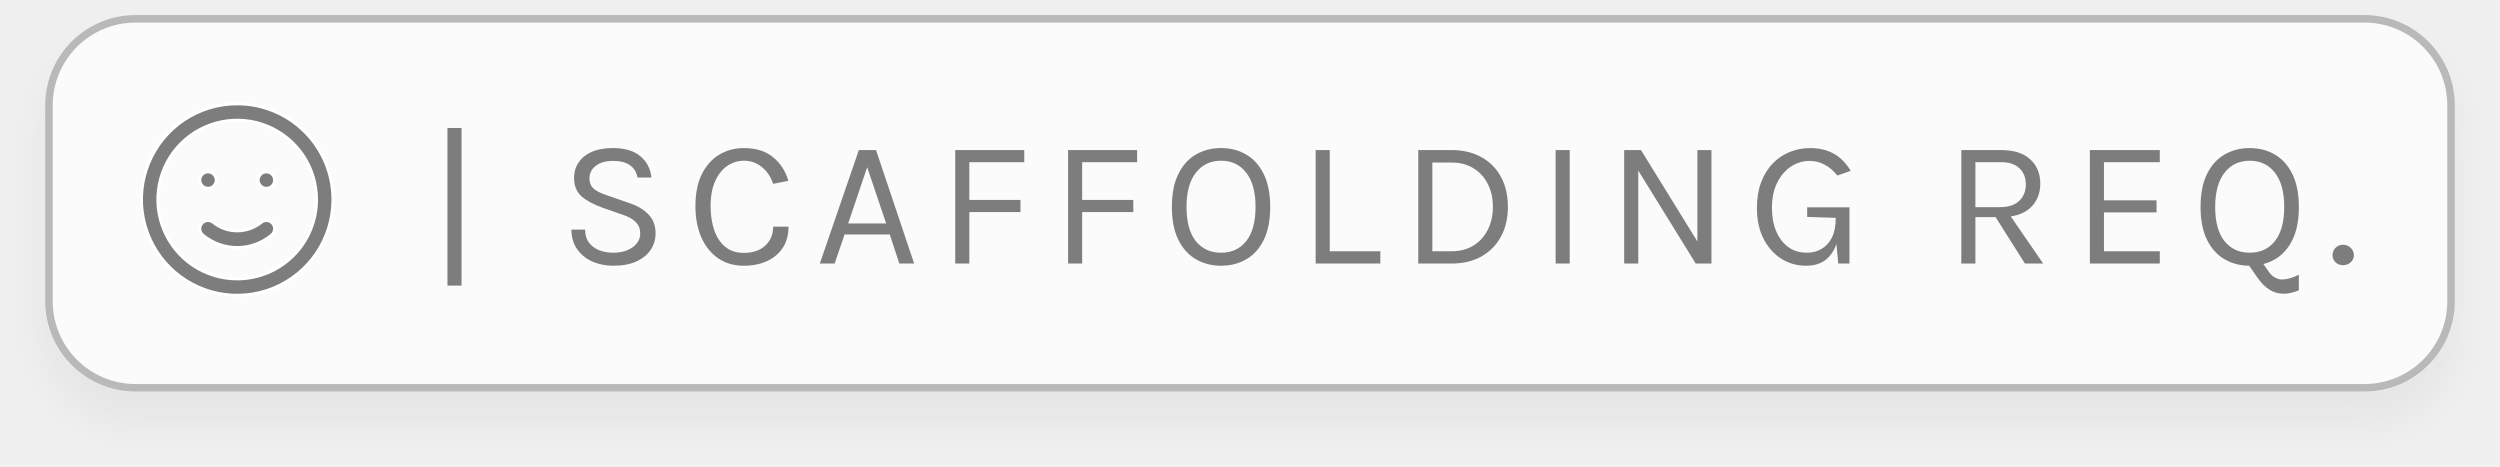
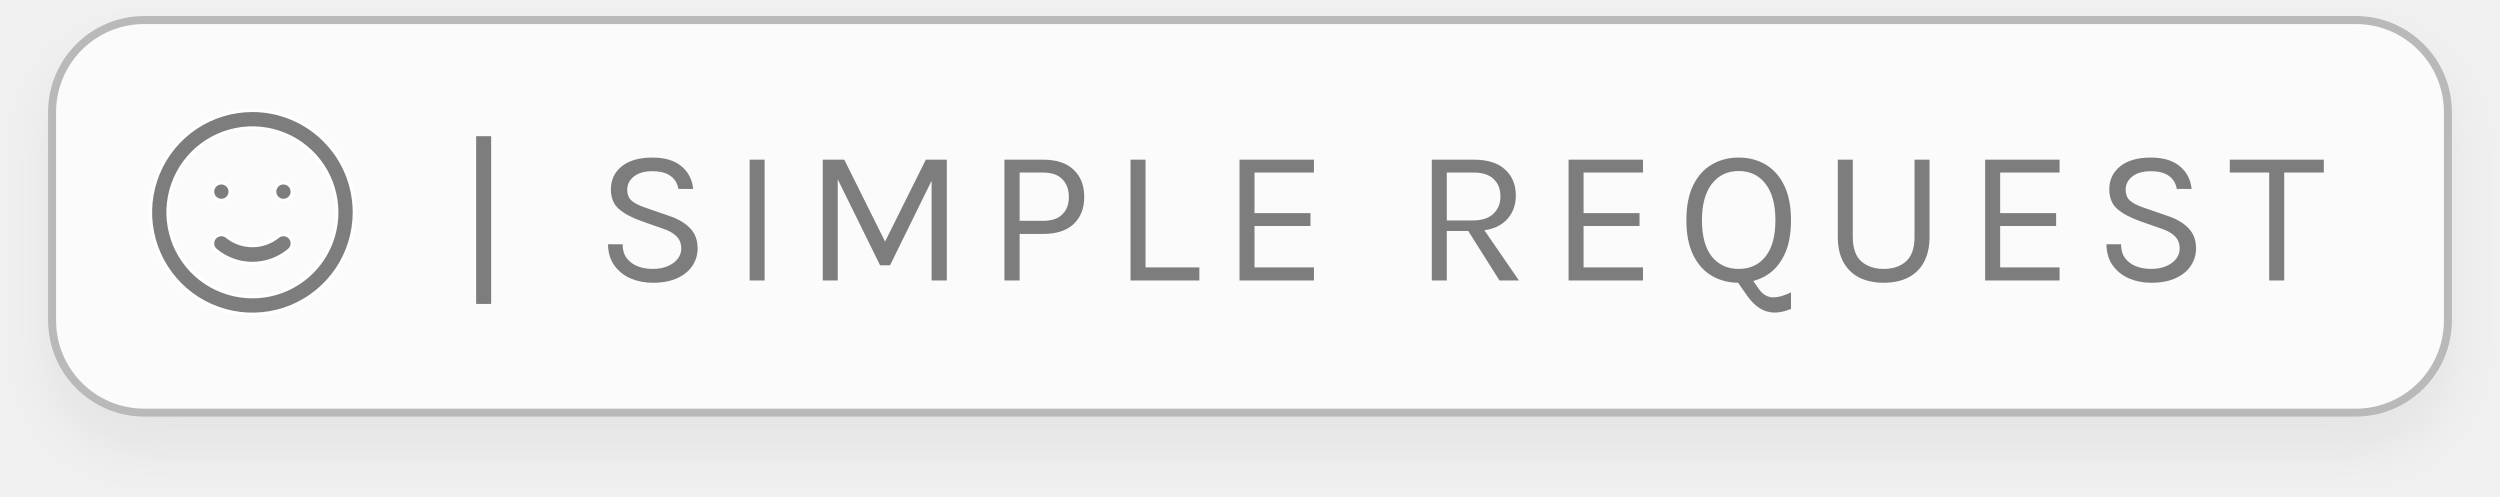
- <svg xmlns="http://www.w3.org/2000/svg" width="332" height="62" viewBox="0 0 332 62" fill="none">
-   <g filter="url(#filter0_d_7073_5936)">
-     <rect x="6.5" y="2.5" width="319" height="49" rx="11.5" fill="#FBFBFB" stroke="#B9B9B9" />
-     <path d="M28.324 29.534L28.324 29.534L28.326 29.536C29.225 30.261 30.345 30.656 31.5 30.656C32.655 30.656 33.775 30.261 34.674 29.536L34.548 29.38L34.676 29.534C34.899 29.349 35.187 29.259 35.475 29.286C35.618 29.299 35.757 29.34 35.884 29.407C36.011 29.474 36.124 29.565 36.216 29.676C36.401 29.899 36.49 30.186 36.464 30.475C36.437 30.764 36.297 31.03 36.074 31.215L36.073 31.216C34.79 32.287 33.172 32.874 31.5 32.874C29.828 32.874 28.21 32.287 26.926 31.216L26.926 31.215C26.703 31.03 26.563 30.764 26.536 30.475C26.51 30.186 26.599 29.899 26.784 29.676C26.97 29.453 27.236 29.313 27.525 29.286C27.813 29.259 28.101 29.349 28.324 29.534ZM28.231 24.824C28.052 24.944 27.841 25.008 27.625 25.008C27.335 25.008 27.058 24.893 26.853 24.688C26.648 24.483 26.533 24.206 26.533 23.916C26.533 23.7 26.597 23.489 26.717 23.31C26.837 23.13 27.008 22.99 27.207 22.908C27.407 22.825 27.626 22.803 27.838 22.846C28.05 22.888 28.244 22.992 28.397 23.144C28.549 23.297 28.654 23.492 28.696 23.703C28.738 23.915 28.716 24.135 28.634 24.334C28.551 24.534 28.411 24.704 28.231 24.824ZM34.768 23.009C34.948 22.889 35.159 22.825 35.375 22.825C35.664 22.825 35.942 22.94 36.147 23.144C36.352 23.349 36.467 23.627 36.467 23.916C36.467 24.132 36.403 24.343 36.283 24.523C36.163 24.702 35.992 24.842 35.793 24.925C35.593 25.008 35.374 25.029 35.162 24.987C34.95 24.945 34.756 24.841 34.603 24.688C34.45 24.536 34.346 24.341 34.304 24.129C34.262 23.918 34.284 23.698 34.366 23.499C34.449 23.299 34.589 23.129 34.768 23.009ZM24.435 15.926C26.526 14.529 28.985 13.783 31.5 13.783C33.17 13.783 34.824 14.112 36.366 14.751C37.909 15.39 39.311 16.327 40.492 17.508C41.673 18.689 42.609 20.09 43.249 21.633C43.888 23.176 44.217 24.83 44.217 26.5C44.217 29.015 43.471 31.473 42.073 33.565C40.676 35.656 38.69 37.286 36.366 38.248C34.043 39.211 31.486 39.463 29.019 38.972C26.552 38.481 24.286 37.27 22.508 35.492C20.729 33.713 19.518 31.447 19.028 28.981C18.537 26.514 18.789 23.957 19.751 21.633C20.714 19.309 22.344 17.323 24.435 15.926ZM25.648 35.258C27.38 36.415 29.417 37.033 31.5 37.033C34.294 37.033 36.973 35.923 38.948 33.948C40.923 31.973 42.033 29.293 42.033 26.5C42.033 24.416 41.416 22.38 40.258 20.648C39.101 18.916 37.456 17.565 35.531 16.768C33.606 15.971 31.488 15.762 29.445 16.169C27.402 16.575 25.525 17.578 24.052 19.052C22.579 20.525 21.575 22.401 21.169 24.445C20.763 26.488 20.971 28.606 21.768 30.531C22.566 32.455 23.916 34.1 25.648 35.258Z" fill="#7D7D7D" stroke="white" stroke-width="0.4" />
-     <path d="M59.424 37.928V17H61.296V37.928H59.424ZM81.47 35.288C80.462 35.288 79.538 35.108 78.698 34.748C77.858 34.38 77.182 33.84 76.67 33.128C76.158 32.416 75.894 31.536 75.878 30.488H77.702C77.702 31.192 77.874 31.772 78.218 32.228C78.562 32.676 79.018 33.012 79.586 33.236C80.154 33.452 80.774 33.56 81.446 33.56C82.174 33.56 82.806 33.444 83.342 33.212C83.878 32.98 84.29 32.676 84.578 32.3C84.874 31.916 85.022 31.496 85.022 31.04C85.022 30.4 84.826 29.884 84.434 29.492C84.042 29.092 83.462 28.768 82.694 28.52L80.03 27.584C78.782 27.136 77.838 26.624 77.198 26.048C76.558 25.472 76.238 24.664 76.238 23.624C76.238 22.456 76.686 21.504 77.582 20.768C78.486 20.032 79.766 19.664 81.422 19.664C82.958 19.664 84.158 20.02 85.022 20.732C85.886 21.436 86.382 22.384 86.51 23.576H84.662C84.542 22.88 84.214 22.34 83.678 21.956C83.15 21.564 82.398 21.368 81.422 21.368C80.43 21.368 79.658 21.588 79.106 22.028C78.554 22.468 78.278 23.024 78.278 23.696C78.278 24.248 78.45 24.688 78.794 25.016C79.146 25.336 79.694 25.624 80.438 25.88L83.558 26.96C84.638 27.32 85.49 27.824 86.114 28.472C86.746 29.12 87.062 29.96 87.062 30.992C87.062 31.792 86.846 32.516 86.414 33.164C85.99 33.812 85.362 34.328 84.53 34.712C83.698 35.096 82.678 35.288 81.47 35.288ZM98.786 35.288C97.458 35.288 96.314 34.956 95.354 34.292C94.394 33.62 93.654 32.692 93.134 31.508C92.614 30.316 92.354 28.936 92.354 27.368C92.354 25.696 92.634 24.288 93.194 23.144C93.762 22 94.53 21.136 95.498 20.552C96.474 19.96 97.57 19.664 98.786 19.664C100.394 19.664 101.686 20.068 102.662 20.876C103.646 21.676 104.322 22.72 104.69 24.008L102.674 24.416C102.362 23.48 101.862 22.736 101.174 22.184C100.494 21.624 99.698 21.344 98.786 21.344C97.994 21.344 97.262 21.572 96.59 22.028C95.926 22.476 95.39 23.148 94.982 24.044C94.574 24.94 94.37 26.048 94.37 27.368C94.37 28.568 94.53 29.636 94.85 30.572C95.178 31.508 95.666 32.244 96.314 32.78C96.97 33.316 97.794 33.584 98.786 33.584C99.978 33.584 100.922 33.264 101.618 32.624C102.322 31.984 102.674 31.144 102.674 30.104H104.714C104.714 31.184 104.466 32.112 103.97 32.888C103.474 33.656 102.778 34.248 101.882 34.664C100.994 35.08 99.962 35.288 98.786 35.288ZM108.872 35L114.056 19.928H116.336L121.4 35H119.432L118.16 31.136H112.16L110.84 35H108.872ZM112.64 29.672H117.68L115.16 22.208L112.64 29.672ZM126.854 35V19.928H136.022V21.536H128.726V26.552H135.518V28.16H128.726V35H126.854ZM141.84 35V19.928H151.008V21.536H143.712V26.552H150.504V28.16H143.712V35H141.84ZM162.154 35.288C160.906 35.288 159.79 35 158.806 34.424C157.822 33.848 157.046 32.984 156.478 31.832C155.91 30.672 155.626 29.224 155.626 27.488C155.626 25.728 155.91 24.272 156.478 23.12C157.046 21.96 157.822 21.096 158.806 20.528C159.79 19.952 160.906 19.664 162.154 19.664C163.402 19.664 164.518 19.952 165.502 20.528C166.486 21.104 167.262 21.972 167.83 23.132C168.398 24.292 168.682 25.744 168.682 27.488C168.682 29.24 168.398 30.696 167.83 31.856C167.262 33.008 166.486 33.868 165.502 34.436C164.518 35.004 163.402 35.288 162.154 35.288ZM162.154 33.56C163.57 33.56 164.686 33.044 165.502 32.012C166.326 30.98 166.738 29.464 166.738 27.464C166.738 25.504 166.326 23.996 165.502 22.94C164.686 21.876 163.57 21.344 162.154 21.344C160.754 21.344 159.638 21.876 158.806 22.94C157.982 24.004 157.57 25.52 157.57 27.488C157.57 29.48 157.982 30.992 158.806 32.024C159.638 33.048 160.754 33.56 162.154 33.56ZM176.59 19.928V33.368H183.31V35H174.718V19.928H176.59ZM188.344 19.928H192.76C194.28 19.928 195.6 20.24 196.72 20.864C197.84 21.48 198.708 22.352 199.324 23.48C199.94 24.608 200.248 25.936 200.248 27.464C200.248 28.976 199.94 30.296 199.324 31.424C198.708 32.552 197.84 33.432 196.72 34.064C195.6 34.688 194.28 35 192.76 35H188.344V19.928ZM190.216 21.584V33.368H192.76C193.896 33.368 194.872 33.112 195.688 32.6C196.512 32.088 197.144 31.388 197.584 30.5C198.032 29.604 198.256 28.592 198.256 27.464C198.256 26.328 198.032 25.32 197.584 24.44C197.144 23.552 196.512 22.856 195.688 22.352C194.872 21.84 193.896 21.584 192.76 21.584H190.216ZM206.588 35V19.928H208.46V35H206.588ZM215.691 19.928H217.923L225.579 32.336H225.411V19.928H227.283V35H225.195L217.275 22.184H217.563V35H215.691V19.928ZM239.825 35.288C238.625 35.288 237.533 34.976 236.549 34.352C235.565 33.728 234.781 32.844 234.197 31.7C233.613 30.556 233.321 29.2 233.321 27.632C233.321 26.328 233.509 25.18 233.885 24.188C234.261 23.196 234.777 22.364 235.433 21.692C236.089 21.02 236.841 20.516 237.689 20.18C238.545 19.836 239.449 19.664 240.401 19.664C241.577 19.664 242.609 19.908 243.497 20.396C244.385 20.876 245.145 21.64 245.777 22.688L244.001 23.312C243.465 22.648 242.889 22.16 242.273 21.848C241.665 21.528 241.017 21.368 240.329 21.368C239.425 21.368 238.593 21.62 237.833 22.124C237.073 22.628 236.461 23.348 235.997 24.284C235.541 25.22 235.313 26.336 235.313 27.632C235.313 28.784 235.501 29.808 235.877 30.704C236.253 31.592 236.785 32.292 237.473 32.804C238.169 33.308 238.993 33.56 239.945 33.56C240.673 33.56 241.325 33.392 241.901 33.056C242.485 32.72 242.945 32.216 243.281 31.544C243.617 30.864 243.785 30.008 243.785 28.976H244.361C244.361 30.256 244.209 31.368 243.905 32.312C243.601 33.256 243.113 33.988 242.441 34.508C241.777 35.028 240.905 35.288 239.825 35.288ZM244.121 35L243.785 31.448V28.928L239.993 28.808V27.536H245.609V35H244.121ZM260.462 35V19.928H265.718C267.438 19.928 268.738 20.34 269.618 21.164C270.506 21.98 270.95 23.056 270.95 24.392C270.95 25.712 270.506 26.784 269.618 27.608C268.738 28.424 267.438 28.832 265.718 28.832H262.334V35H260.462ZM268.91 35L264.59 28.16H266.63L271.334 35H268.91ZM262.334 27.512H265.574C266.702 27.512 267.558 27.236 268.142 26.684C268.734 26.124 269.03 25.4 269.03 24.512C269.03 23.6 268.746 22.876 268.178 22.34C267.618 21.804 266.798 21.536 265.718 21.536H262.334V27.512ZM277.533 35V19.928H286.821V21.536H279.405V26.6H286.389V28.208H279.405V33.368H286.821V35H277.533ZM298.761 35.288C297.513 35.288 296.397 35 295.413 34.424C294.429 33.848 293.653 32.984 293.085 31.832C292.517 30.672 292.233 29.224 292.233 27.488C292.233 25.728 292.517 24.272 293.085 23.12C293.653 21.96 294.429 21.096 295.413 20.528C296.397 19.952 297.513 19.664 298.761 19.664C300.009 19.664 301.125 19.952 302.109 20.528C303.093 21.104 303.869 21.972 304.437 23.132C305.005 24.292 305.289 25.744 305.289 27.488C305.289 29.24 305.005 30.696 304.437 31.856C303.869 33.008 303.093 33.868 302.109 34.436C301.125 35.004 300.009 35.288 298.761 35.288ZM303.273 39.008C302.569 39.008 301.933 38.824 301.365 38.456C300.797 38.096 300.273 37.568 299.793 36.872L298.233 34.64L299.913 34.112L301.305 36.104C301.569 36.464 301.841 36.716 302.121 36.86C302.409 37.012 302.689 37.096 302.961 37.112C303.385 37.112 303.777 37.056 304.137 36.944C304.497 36.832 304.881 36.68 305.289 36.488V38.552C304.929 38.704 304.585 38.816 304.257 38.888C303.929 38.968 303.601 39.008 303.273 39.008ZM298.761 33.56C300.177 33.56 301.293 33.044 302.109 32.012C302.933 30.98 303.345 29.464 303.345 27.464C303.345 25.504 302.933 23.996 302.109 22.94C301.293 21.876 300.177 21.344 298.761 21.344C297.361 21.344 296.245 21.876 295.413 22.94C294.589 24.004 294.177 25.52 294.177 27.488C294.177 29.48 294.589 30.992 295.413 32.024C296.245 33.048 297.361 33.56 298.761 33.56ZM309.762 33.884C309.762 33.508 309.894 33.184 310.158 32.912C310.422 32.64 310.754 32.504 311.154 32.504C311.554 32.504 311.894 32.64 312.174 32.912C312.454 33.184 312.594 33.508 312.594 33.884C312.594 34.26 312.454 34.576 312.174 34.832C311.894 35.088 311.554 35.216 311.154 35.216C310.754 35.216 310.422 35.088 310.158 34.832C309.894 34.568 309.762 34.252 309.762 33.884Z" fill="#7D7D7D" />
+ <svg xmlns="http://www.w3.org/2000/svg" width="312" height="62" viewBox="0 0 312 62" fill="none">
+   <g filter="url(#filter0_d_7100_5734)">
+     <rect x="6.5" y="2.5" width="299" height="49" rx="11.5" fill="#FBFBFB" stroke="#B9B9B9" />
+     <path d="M28.324 29.534L28.324 29.534L28.326 29.536C29.225 30.261 30.345 30.656 31.5 30.656C32.655 30.656 33.775 30.261 34.674 29.536L34.548 29.38L34.676 29.534C34.899 29.349 35.187 29.259 35.475 29.286C35.618 29.299 35.758 29.34 35.885 29.407C36.012 29.474 36.124 29.565 36.216 29.676C36.401 29.899 36.49 30.186 36.464 30.475C36.437 30.764 36.297 31.03 36.074 31.215L36.074 31.216C34.79 32.287 33.172 32.874 31.5 32.874C29.828 32.874 28.21 32.287 26.927 31.216L26.926 31.215C26.703 31.03 26.563 30.764 26.537 30.475C26.51 30.186 26.599 29.899 26.784 29.676C26.97 29.453 27.236 29.313 27.525 29.286C27.814 29.259 28.101 29.349 28.324 29.534ZM28.232 24.824C28.052 24.944 27.841 25.008 27.625 25.008C27.336 25.008 27.058 24.893 26.853 24.688C26.648 24.483 26.534 24.206 26.534 23.916C26.534 23.7 26.598 23.489 26.718 23.31C26.837 23.13 27.008 22.99 27.207 22.908C27.407 22.825 27.626 22.803 27.838 22.846C28.05 22.888 28.244 22.992 28.397 23.144C28.55 23.297 28.654 23.492 28.696 23.703C28.738 23.915 28.716 24.135 28.634 24.334C28.551 24.534 28.411 24.704 28.232 24.824ZM34.769 23.009C34.948 22.889 35.159 22.825 35.375 22.825C35.665 22.825 35.942 22.94 36.147 23.144C36.352 23.349 36.467 23.627 36.467 23.916C36.467 24.132 36.403 24.343 36.283 24.523C36.163 24.702 35.992 24.842 35.793 24.925C35.593 25.008 35.374 25.029 35.162 24.987C34.95 24.945 34.756 24.841 34.603 24.688C34.451 24.536 34.347 24.341 34.304 24.129C34.262 23.918 34.284 23.698 34.367 23.499C34.449 23.299 34.589 23.129 34.769 23.009ZM24.435 15.926C26.526 14.529 28.985 13.783 31.5 13.783C33.17 13.783 34.824 14.112 36.367 14.751C37.91 15.39 39.311 16.327 40.492 17.508C41.673 18.689 42.61 20.09 43.249 21.633C43.888 23.176 44.217 24.83 44.217 26.5C44.217 29.015 43.471 31.473 42.074 33.565C40.676 35.656 38.69 37.286 36.367 38.248C34.043 39.211 31.486 39.463 29.019 38.972C26.552 38.481 24.287 37.27 22.508 35.492C20.73 33.713 19.518 31.447 19.028 28.981C18.537 26.514 18.789 23.957 19.752 21.633C20.714 19.309 22.344 17.323 24.435 15.926ZM25.648 35.258C27.38 36.415 29.417 37.033 31.5 37.033C34.294 37.033 36.973 35.923 38.948 33.948C40.924 31.973 42.033 29.293 42.033 26.5C42.033 24.416 41.416 22.38 40.258 20.648C39.101 18.916 37.456 17.565 35.531 16.768C33.606 15.971 31.488 15.762 29.445 16.169C27.402 16.575 25.525 17.578 24.052 19.052C22.579 20.525 21.576 22.401 21.169 24.445C20.763 26.488 20.971 28.606 21.769 30.531C22.566 32.455 23.916 34.1 25.648 35.258Z" fill="#7D7D7D" stroke="white" stroke-width="0.4" />
+     <path d="M59.424 37.928V17H61.296V37.928H59.424ZM81.47 35.288C80.462 35.288 79.538 35.108 78.698 34.748C77.858 34.38 77.182 33.84 76.67 33.128C76.158 32.416 75.894 31.536 75.878 30.488H77.702C77.702 31.192 77.874 31.772 78.218 32.228C78.562 32.676 79.018 33.012 79.586 33.236C80.154 33.452 80.774 33.56 81.446 33.56C82.174 33.56 82.806 33.444 83.342 33.212C83.878 32.98 84.29 32.676 84.578 32.3C84.874 31.916 85.022 31.496 85.022 31.04C85.022 30.4 84.826 29.884 84.434 29.492C84.042 29.092 83.462 28.768 82.694 28.52L80.03 27.584C78.782 27.136 77.838 26.624 77.198 26.048C76.558 25.472 76.238 24.664 76.238 23.624C76.238 22.456 76.686 21.504 77.582 20.768C78.486 20.032 79.766 19.664 81.422 19.664C82.958 19.664 84.158 20.02 85.022 20.732C85.886 21.436 86.382 22.384 86.51 23.576H84.662C84.542 22.88 84.214 22.34 83.678 21.956C83.15 21.564 82.398 21.368 81.422 21.368C80.43 21.368 79.658 21.588 79.106 22.028C78.554 22.468 78.278 23.024 78.278 23.696C78.278 24.248 78.45 24.688 78.794 25.016C79.146 25.336 79.694 25.624 80.438 25.88L83.558 26.96C84.638 27.32 85.49 27.824 86.114 28.472C86.746 29.12 87.062 29.96 87.062 30.992C87.062 31.792 86.846 32.516 86.414 33.164C85.99 33.812 85.362 34.328 84.53 34.712C83.698 35.096 82.678 35.288 81.47 35.288ZM93.554 35V19.928H95.426V35H93.554ZM102.68 19.928H105.368L110.552 30.344H110.36L115.544 19.928H118.16V35H116.264V21.872H116.6L111.08 33.104H109.832L104.336 21.944H104.552V35H102.68V19.928ZM125.353 35V19.928H130.201C131.857 19.928 133.121 20.348 133.993 21.188C134.873 22.02 135.313 23.152 135.313 24.584C135.313 26 134.873 27.124 133.993 27.956C133.121 28.78 131.857 29.192 130.201 29.192H127.249V35H125.353ZM127.249 27.56H130.201C131.249 27.56 132.041 27.292 132.577 26.756C133.121 26.22 133.393 25.496 133.393 24.584C133.393 23.656 133.121 22.916 132.577 22.364C132.041 21.812 131.249 21.536 130.201 21.536H127.249V27.56ZM142.962 19.928V33.368H149.682V35H141.09V19.928H142.962ZM154.692 35V19.928H163.98V21.536H156.564V26.6H163.548V28.208H156.564V33.368H163.98V35H154.692ZM178.688 35V19.928H183.944C185.664 19.928 186.964 20.34 187.844 21.164C188.732 21.98 189.176 23.056 189.176 24.392C189.176 25.712 188.732 26.784 187.844 27.608C186.964 28.424 185.664 28.832 183.944 28.832H180.56V35H178.688ZM187.136 35L182.816 28.16H184.856L189.56 35H187.136ZM180.56 27.512H183.8C184.928 27.512 185.784 27.236 186.368 26.684C186.96 26.124 187.256 25.4 187.256 24.512C187.256 23.6 186.972 22.876 186.404 22.34C185.844 21.804 185.024 21.536 183.944 21.536H180.56V27.512ZM195.759 35V19.928H205.047V21.536H197.631V26.6H204.615V28.208H197.631V33.368H205.047V35H195.759ZM216.988 35.288C215.74 35.288 214.624 35 213.64 34.424C212.656 33.848 211.88 32.984 211.312 31.832C210.744 30.672 210.46 29.224 210.46 27.488C210.46 25.728 210.744 24.272 211.312 23.12C211.88 21.96 212.656 21.096 213.64 20.528C214.624 19.952 215.74 19.664 216.988 19.664C218.236 19.664 219.352 19.952 220.336 20.528C221.32 21.104 222.096 21.972 222.664 23.132C223.232 24.292 223.516 25.744 223.516 27.488C223.516 29.24 223.232 30.696 222.664 31.856C222.096 33.008 221.32 33.868 220.336 34.436C219.352 35.004 218.236 35.288 216.988 35.288ZM221.5 39.008C220.796 39.008 220.16 38.824 219.592 38.456C219.024 38.096 218.5 37.568 218.02 36.872L216.46 34.64L218.14 34.112L219.532 36.104C219.796 36.464 220.068 36.716 220.348 36.86C220.636 37.012 220.916 37.096 221.188 37.112C221.612 37.112 222.004 37.056 222.364 36.944C222.724 36.832 223.108 36.68 223.516 36.488V38.552C223.156 38.704 222.812 38.816 222.484 38.888C222.156 38.968 221.828 39.008 221.5 39.008ZM216.988 33.56C218.404 33.56 219.52 33.044 220.336 32.012C221.16 30.98 221.572 29.464 221.572 27.464C221.572 25.504 221.16 23.996 220.336 22.94C219.52 21.876 218.404 21.344 216.988 21.344C215.588 21.344 214.472 21.876 213.64 22.94C212.816 24.004 212.404 25.52 212.404 27.488C212.404 29.48 212.816 30.992 213.64 32.024C214.472 33.048 215.588 33.56 216.988 33.56ZM229.357 19.928H231.229V29.552C231.229 30.968 231.585 31.992 232.297 32.624C233.009 33.248 233.941 33.56 235.093 33.56C236.237 33.56 237.161 33.248 237.865 32.624C238.577 31.992 238.933 30.968 238.933 29.552V19.928H240.805V29.552C240.805 30.816 240.569 31.876 240.097 32.732C239.633 33.58 238.973 34.22 238.117 34.652C237.261 35.076 236.253 35.288 235.093 35.288C233.933 35.288 232.921 35.076 232.057 34.652C231.201 34.22 230.537 33.58 230.065 32.732C229.593 31.876 229.357 30.816 229.357 29.552V19.928ZM247.748 35V19.928H257.036V21.536H249.62V26.6H256.604V28.208H249.62V33.368H257.036V35H247.748ZM268.473 35.288C267.465 35.288 266.541 35.108 265.701 34.748C264.861 34.38 264.185 33.84 263.673 33.128C263.161 32.416 262.897 31.536 262.881 30.488H264.705C264.705 31.192 264.877 31.772 265.221 32.228C265.565 32.676 266.021 33.012 266.589 33.236C267.157 33.452 267.777 33.56 268.449 33.56C269.177 33.56 269.809 33.444 270.345 33.212C270.881 32.98 271.293 32.676 271.581 32.3C271.877 31.916 272.025 31.496 272.025 31.04C272.025 30.4 271.829 29.884 271.437 29.492C271.045 29.092 270.465 28.768 269.697 28.52L267.033 27.584C265.785 27.136 264.841 26.624 264.201 26.048C263.561 25.472 263.241 24.664 263.241 23.624C263.241 22.456 263.689 21.504 264.585 20.768C265.489 20.032 266.769 19.664 268.425 19.664C269.961 19.664 271.161 20.02 272.025 20.732C272.889 21.436 273.385 22.384 273.513 23.576H271.665C271.545 22.88 271.217 22.34 270.681 21.956C270.153 21.564 269.401 21.368 268.425 21.368C267.433 21.368 266.661 21.588 266.109 22.028C265.557 22.468 265.281 23.024 265.281 23.696C265.281 24.248 265.453 24.688 265.797 25.016C266.149 25.336 266.697 25.624 267.441 25.88L270.561 26.96C271.641 27.32 272.493 27.824 273.117 28.472C273.749 29.12 274.065 29.96 274.065 30.992C274.065 31.792 273.849 32.516 273.417 33.164C272.993 33.812 272.365 34.328 271.533 34.712C270.701 35.096 269.681 35.288 268.473 35.288ZM278.277 21.536V19.928H290.013V21.536H284.649L285.069 21.104V35H283.197V21.104L283.617 21.536H278.277Z" fill="#7D7D7D" />
  </g>
  <defs>
-     <filter id="filter0_d_7073_5936" x="0" y="0" width="332" height="62" filterUnits="userSpaceOnUse" color-interpolation-filters="sRGB">
+     <filter id="filter0_d_7100_5734" x="0" y="0" width="312" height="62" filterUnits="userSpaceOnUse" color-interpolation-filters="sRGB">
      <feFlood flood-opacity="0" result="BackgroundImageFix" />
      <feColorMatrix in="SourceAlpha" type="matrix" values="0 0 0 0 0 0 0 0 0 0 0 0 0 0 0 0 0 0 127 0" result="hardAlpha" />
      <feOffset dy="4" />
      <feGaussianBlur stdDeviation="3" />
      <feComposite in2="hardAlpha" operator="out" />
      <feColorMatrix type="matrix" values="0 0 0 0 0 0 0 0 0 0 0 0 0 0 0 0 0 0 0.05 0" />
-       <feBlend mode="normal" in2="BackgroundImageFix" result="effect1_dropShadow_7073_5936" />
-       <feBlend mode="normal" in="SourceGraphic" in2="effect1_dropShadow_7073_5936" result="shape" />
+       <feBlend mode="normal" in2="BackgroundImageFix" result="effect1_dropShadow_7100_5734" />
+       <feBlend mode="normal" in="SourceGraphic" in2="effect1_dropShadow_7100_5734" result="shape" />
    </filter>
  </defs>
</svg>
